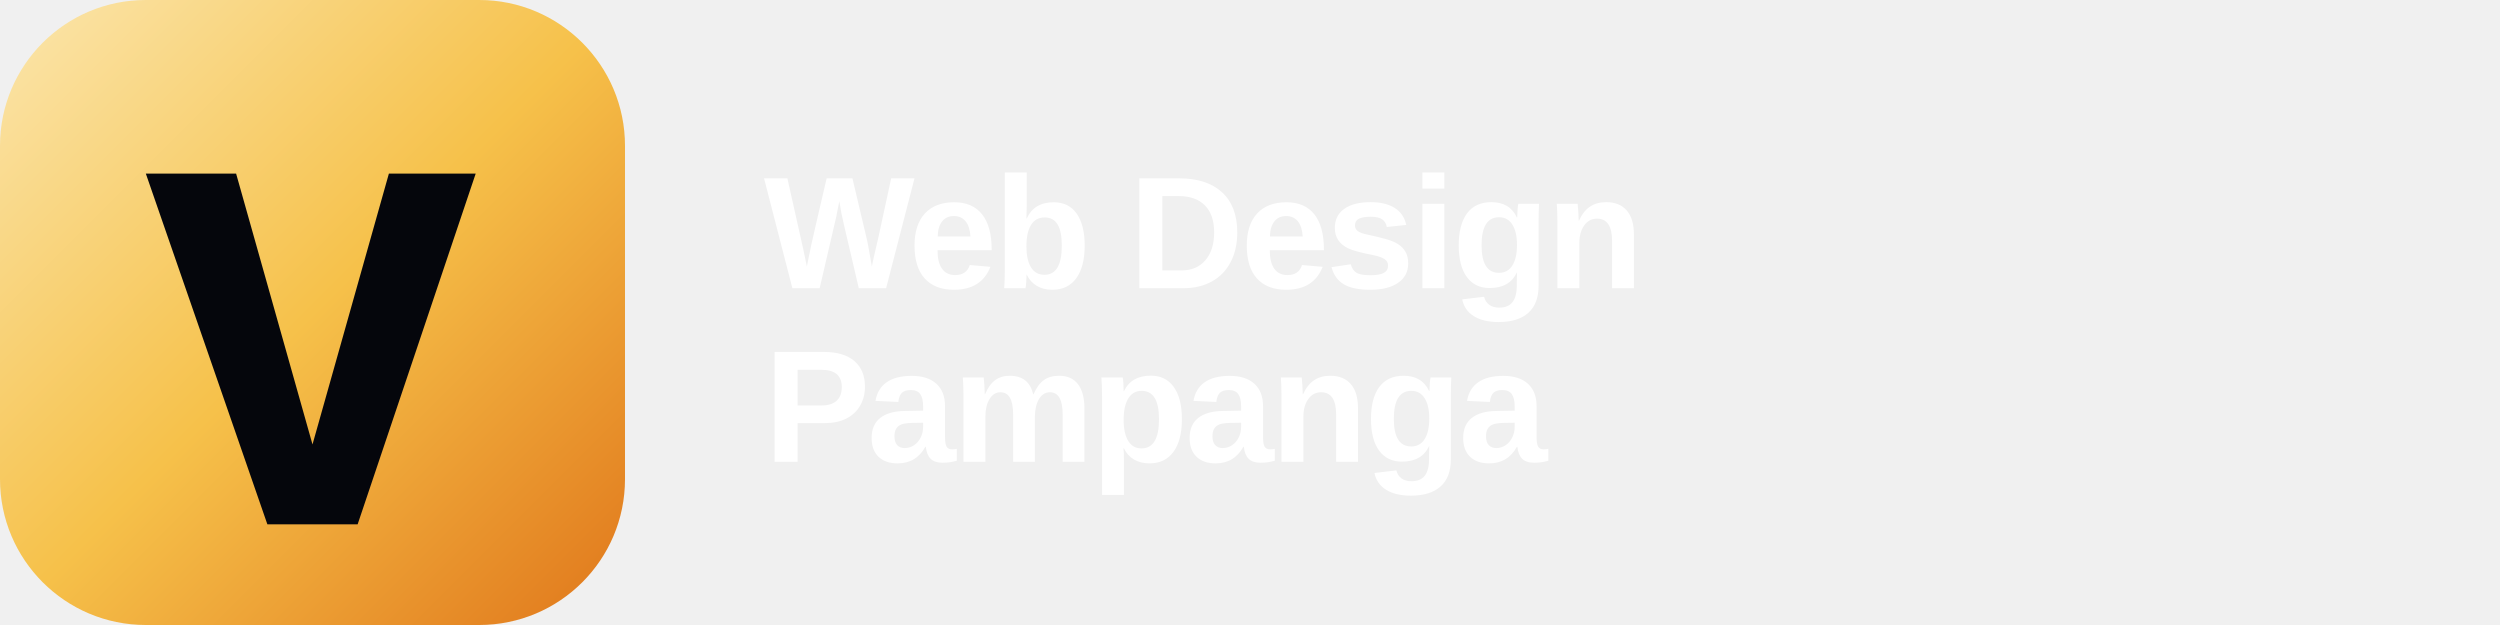
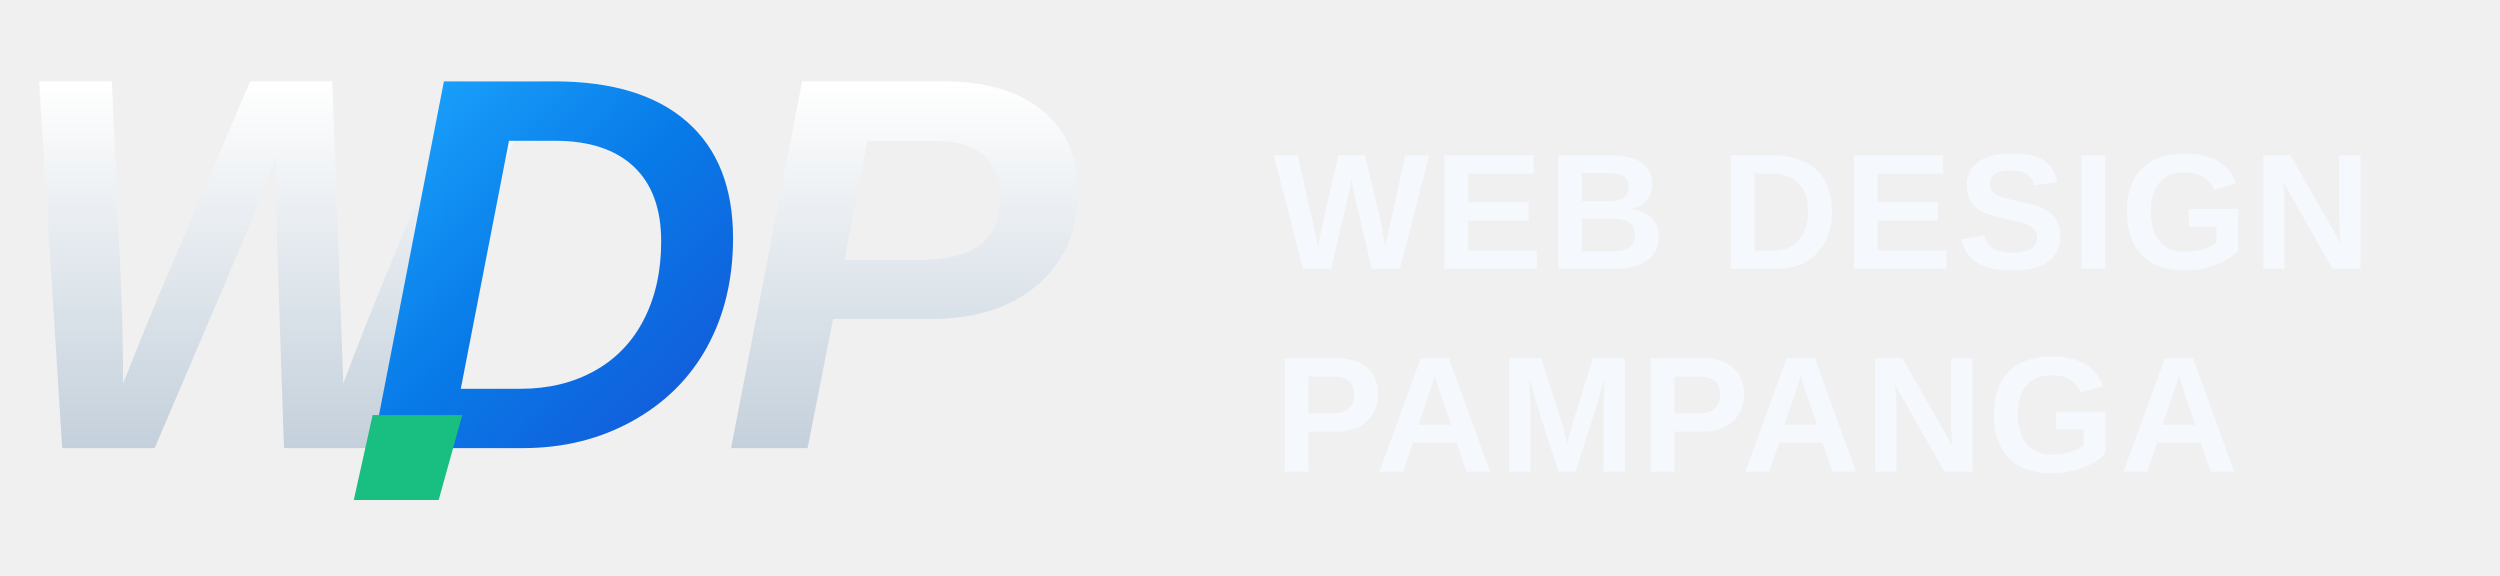
- <svg xmlns="http://www.w3.org/2000/svg" viewBox="0 0 720 180" role="img" aria-labelledby="title desc">
+ <svg xmlns="http://www.w3.org/2000/svg" width="530" height="122" viewBox="0 0 530 122" role="img" aria-labelledby="logoTitle logoDesc">
  <defs>
-     <linearGradient id="gold" x1="0" y1="0" x2="1" y2="1">
-       <stop offset="0" stop-color="#fbe6ad" />
-       <stop offset="0.5" stop-color="#f6c14a" />
-       <stop offset="1" stop-color="#e0761a" />
+     <linearGradient id="wdp-blue" x1="0" y1="0" x2="1" y2="1">
+       <stop stop-color="#1da7ff" />
+       <stop offset=".48" stop-color="#087be8" />
+       <stop offset="1" stop-color="#1554d7" />
+     </linearGradient>
+     <linearGradient id="wdp-white" x1="0" y1="0" x2="0" y2="1">
+       <stop stop-color="#ffffff" />
+       <stop offset="1" stop-color="#c4d0db" />
    </linearGradient>
  </defs>
-   <rect width="180" height="180" rx="42" fill="url(#gold)" />
-   <path d="M42 50h26l22 78 22-78h25l-34 101H77z" fill="#05060c" />
-   <g fill="#ffffff" font-family="Arial,Helvetica,sans-serif">
-     <text x="220" y="83" font-size="46" font-weight="800" letter-spacing="-1">Web Design</text>
-     <text x="220" y="133" font-size="46" font-weight="800" letter-spacing="-1">Pampanga</text>
+   <g font-family="Arial,Helvetica,sans-serif" font-size="113" font-style="italic" font-weight="900" letter-spacing="-11">
+     <text x="0" y="95" fill="url(#wdp-white)">W</text>
+     <text x="77" y="95" fill="url(#wdp-blue)">D</text>
+     <text x="153" y="95" fill="url(#wdp-white)">P</text>
+   </g>
+   <path d="M79 88L98 88 93 106 75 106Z" fill="#19be81" />
+   <g fill="#f5f8fc" font-family="Arial,Helvetica,sans-serif" font-weight="800" letter-spacing=".8">
+     <text x="270" y="57" font-size="35">WEB DESIGN</text>
+     <text x="270" y="100" font-size="35">PAMPANGA</text>
  </g>
</svg>
